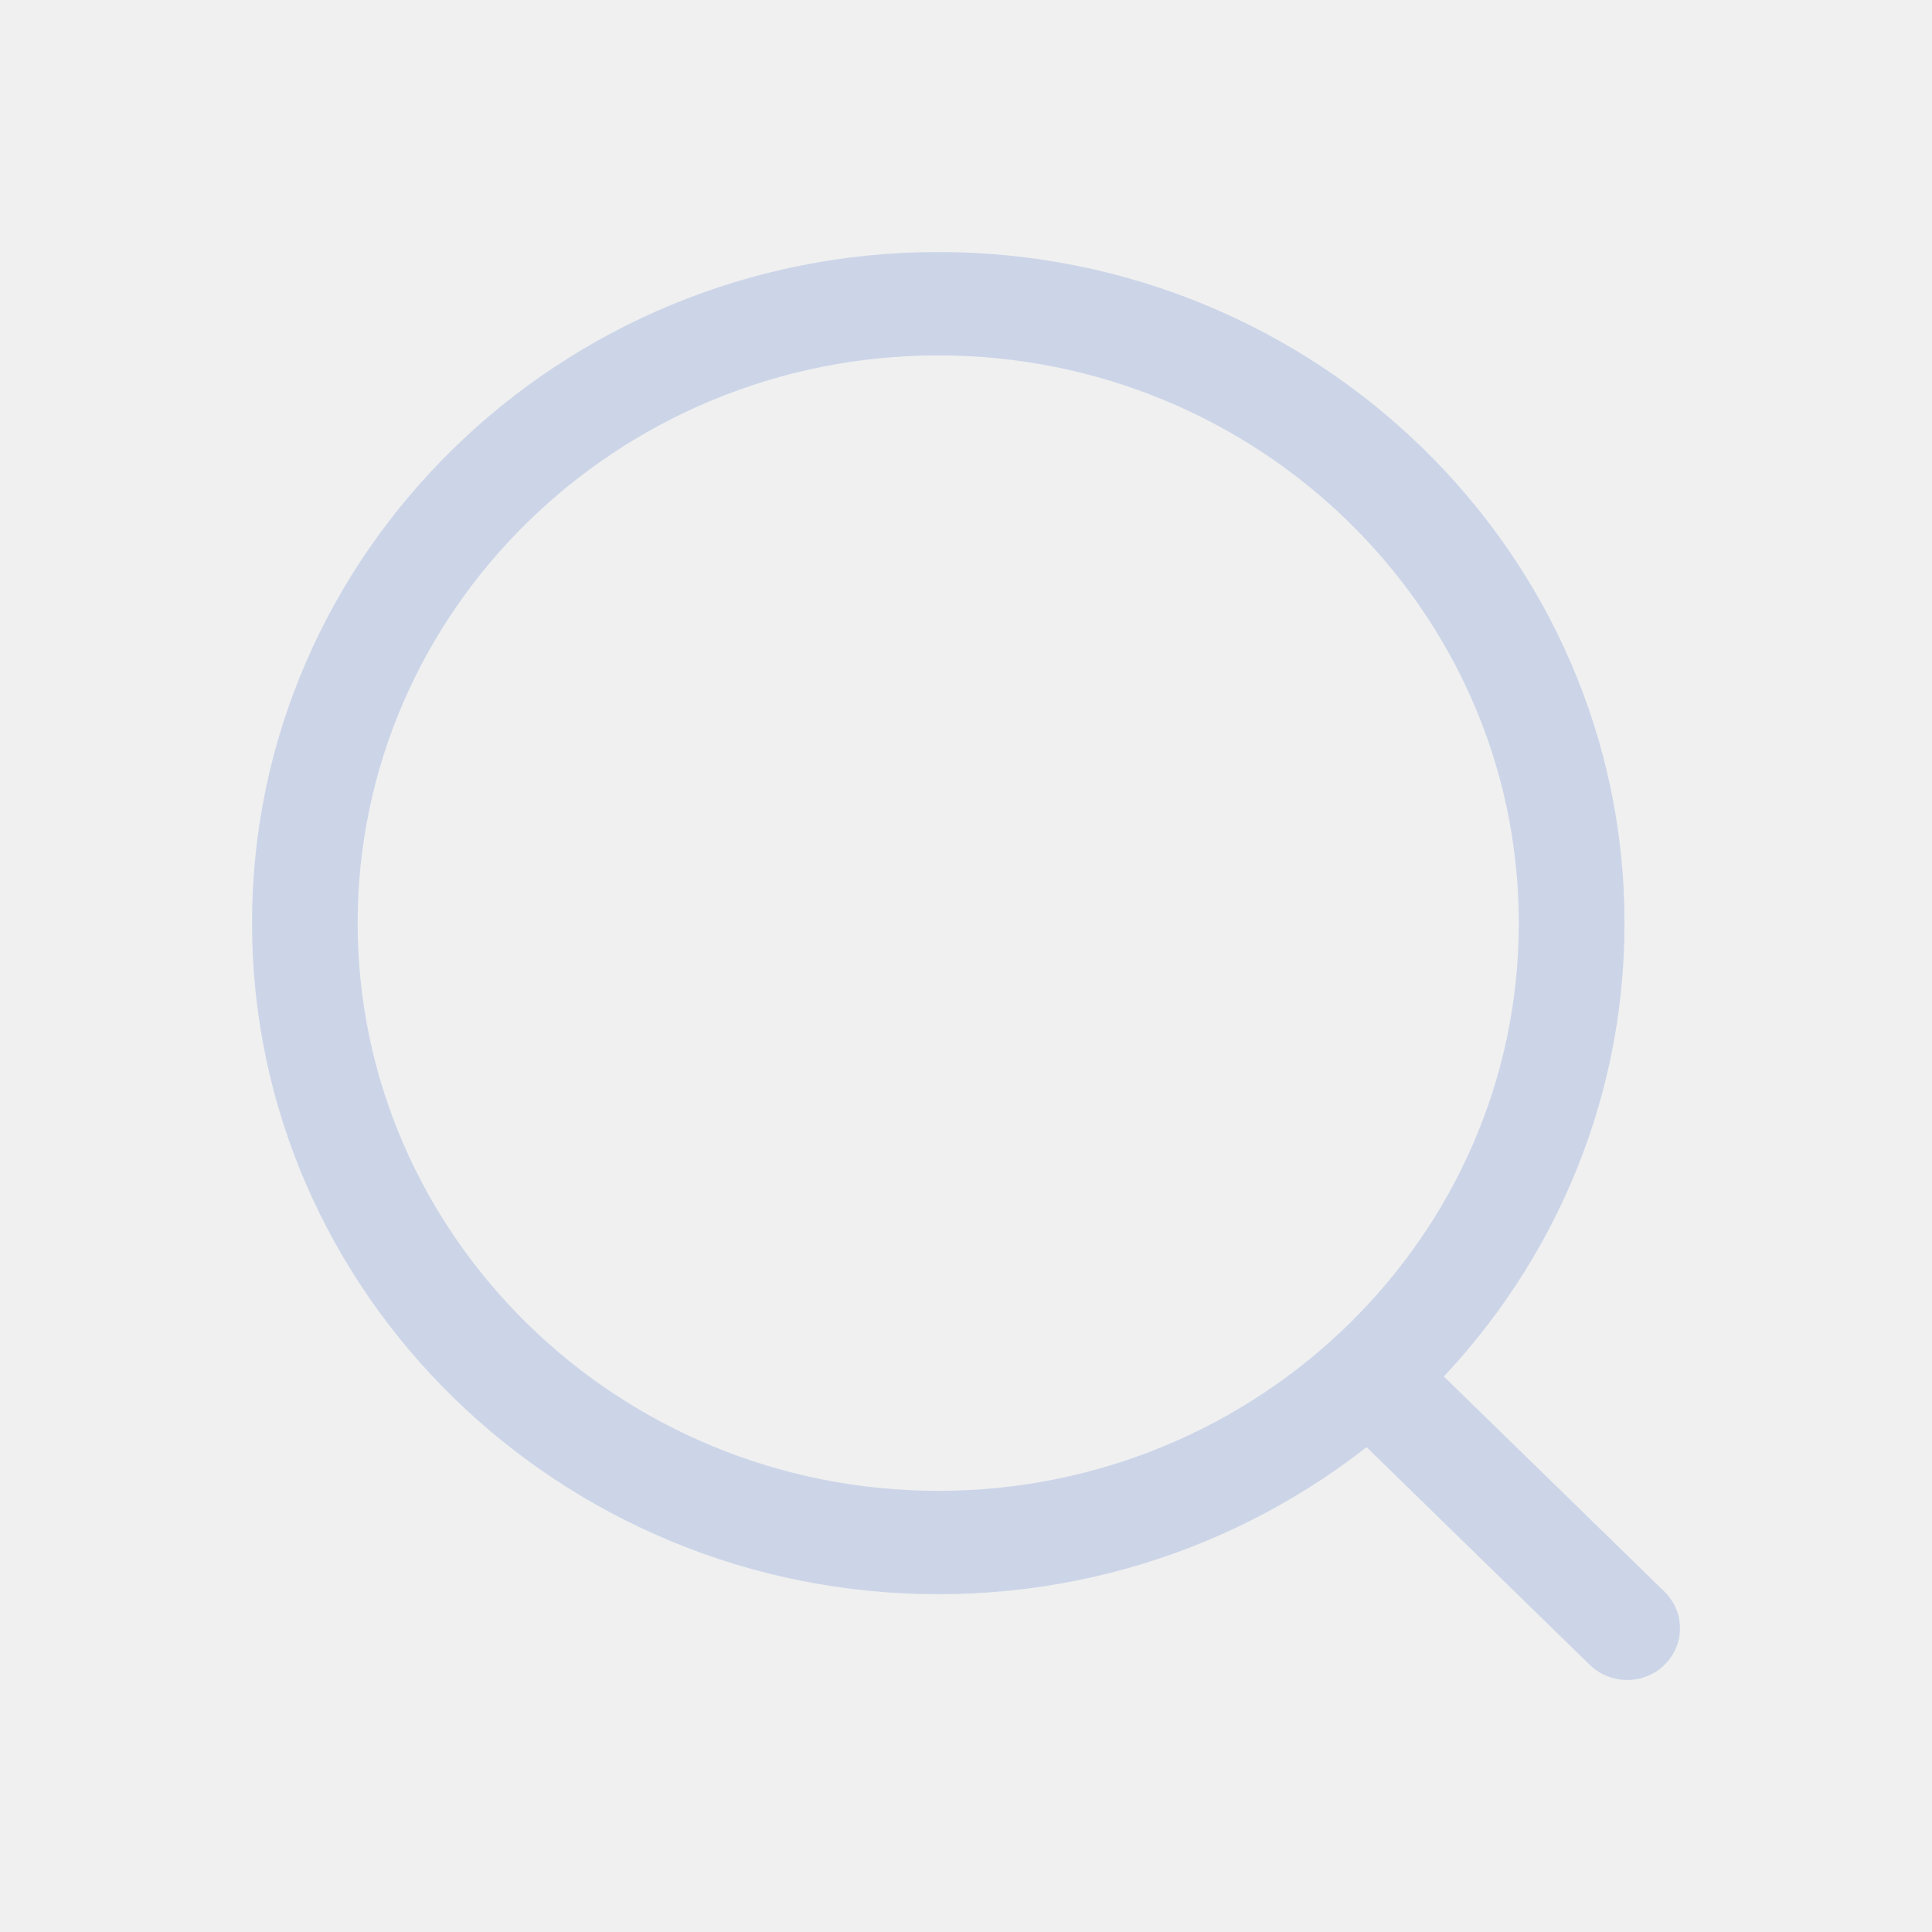
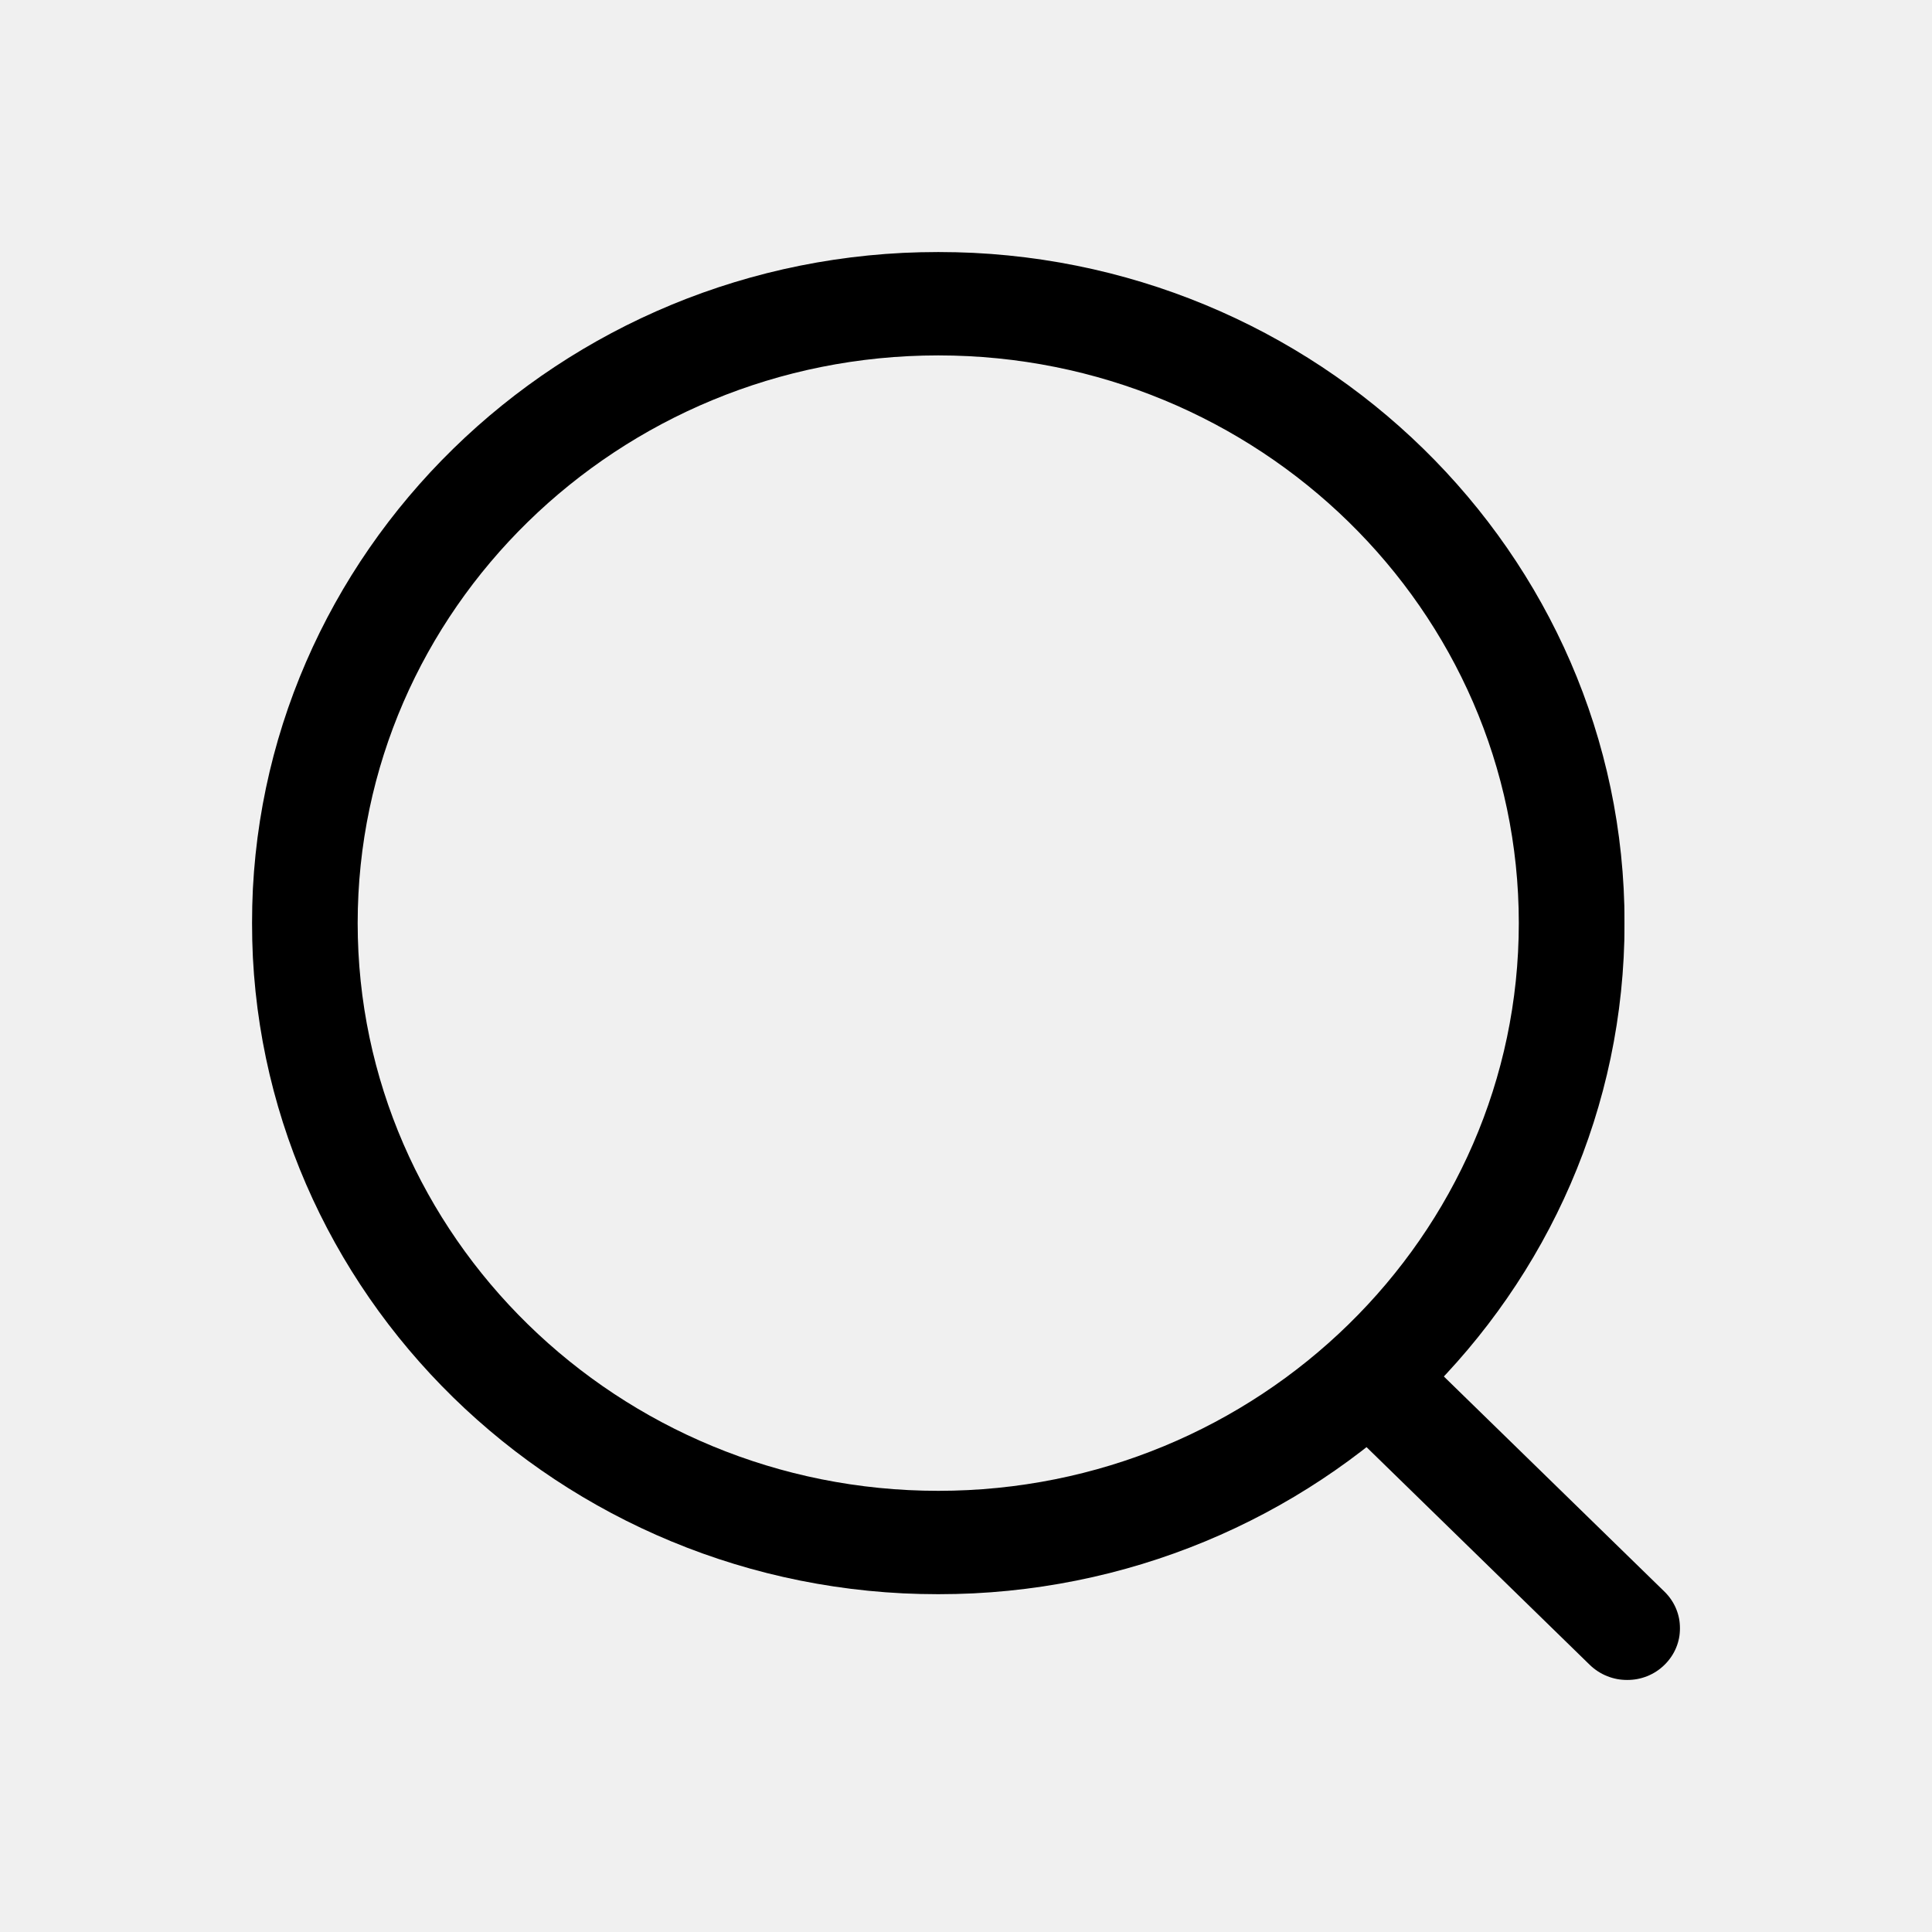
- <svg xmlns="http://www.w3.org/2000/svg" width="23" height="23" viewBox="0 0 23 23" fill="none">
+ <svg xmlns="http://www.w3.org/2000/svg" width="23" height="23" viewBox="0 0 23 23" fill="inherit">
  <mask id="mask0_310_1854" style="mask-type:alpha" maskUnits="userSpaceOnUse" x="3" y="3" width="17" height="16">
    <path fill-rule="evenodd" clip-rule="evenodd" d="M3 3H19.34V18.979H3V3Z" fill="white" />
  </mask>
  <g mask="url(#mask0_310_1854)">
-     <path fill-rule="evenodd" clip-rule="evenodd" d="M11.17 4.231C7.359 4.231 4.258 7.262 4.258 10.989C4.258 14.716 7.359 17.748 11.17 17.748C14.98 17.748 18.081 14.716 18.081 10.989C18.081 7.262 14.98 4.231 11.17 4.231M11.17 18.979C6.665 18.979 3 15.395 3 10.989C3 6.583 6.665 3 11.17 3C15.675 3 19.34 6.583 19.34 10.989C19.34 15.395 15.675 18.979 11.17 18.979" fill="#CCD5E8" />
+     <path fill-rule="evenodd" clip-rule="evenodd" d="M11.17 4.231C7.359 4.231 4.258 7.262 4.258 10.989C4.258 14.716 7.359 17.748 11.17 17.748C14.98 17.748 18.081 14.716 18.081 10.989C18.081 7.262 14.98 4.231 11.17 4.231M11.17 18.979C6.665 18.979 3 15.395 3 10.989C3 6.583 6.665 3 11.17 3C15.675 3 19.34 6.583 19.34 10.989C19.34 15.395 15.675 18.979 11.17 18.979" fill="inherit" />
  </g>
  <mask id="mask1_310_1854" style="mask-type:alpha" maskUnits="userSpaceOnUse" x="15" y="15" width="5" height="5">
    <path fill-rule="evenodd" clip-rule="evenodd" d="M15.785 15.886H20V20H15.785V15.886Z" fill="white" />
  </mask>
  <g mask="url(#mask1_310_1854)">
-     <path fill-rule="evenodd" clip-rule="evenodd" d="M19.371 20C19.211 20 19.05 19.94 18.926 19.82L15.97 16.937C15.724 16.697 15.723 16.307 15.969 16.067C16.214 15.825 16.613 15.827 16.859 16.065L19.816 18.949C20.061 19.189 20.062 19.578 19.816 19.819C19.694 19.94 19.532 20 19.371 20" fill="#CCD5E8" />
+     <path fill-rule="evenodd" clip-rule="evenodd" d="M19.371 20C19.211 20 19.05 19.94 18.926 19.82L15.97 16.937C15.724 16.697 15.723 16.307 15.969 16.067C16.214 15.825 16.613 15.827 16.859 16.065L19.816 18.949C20.061 19.189 20.062 19.578 19.816 19.819C19.694 19.94 19.532 20 19.371 20" fill="inherit" />
  </g>
</svg>
